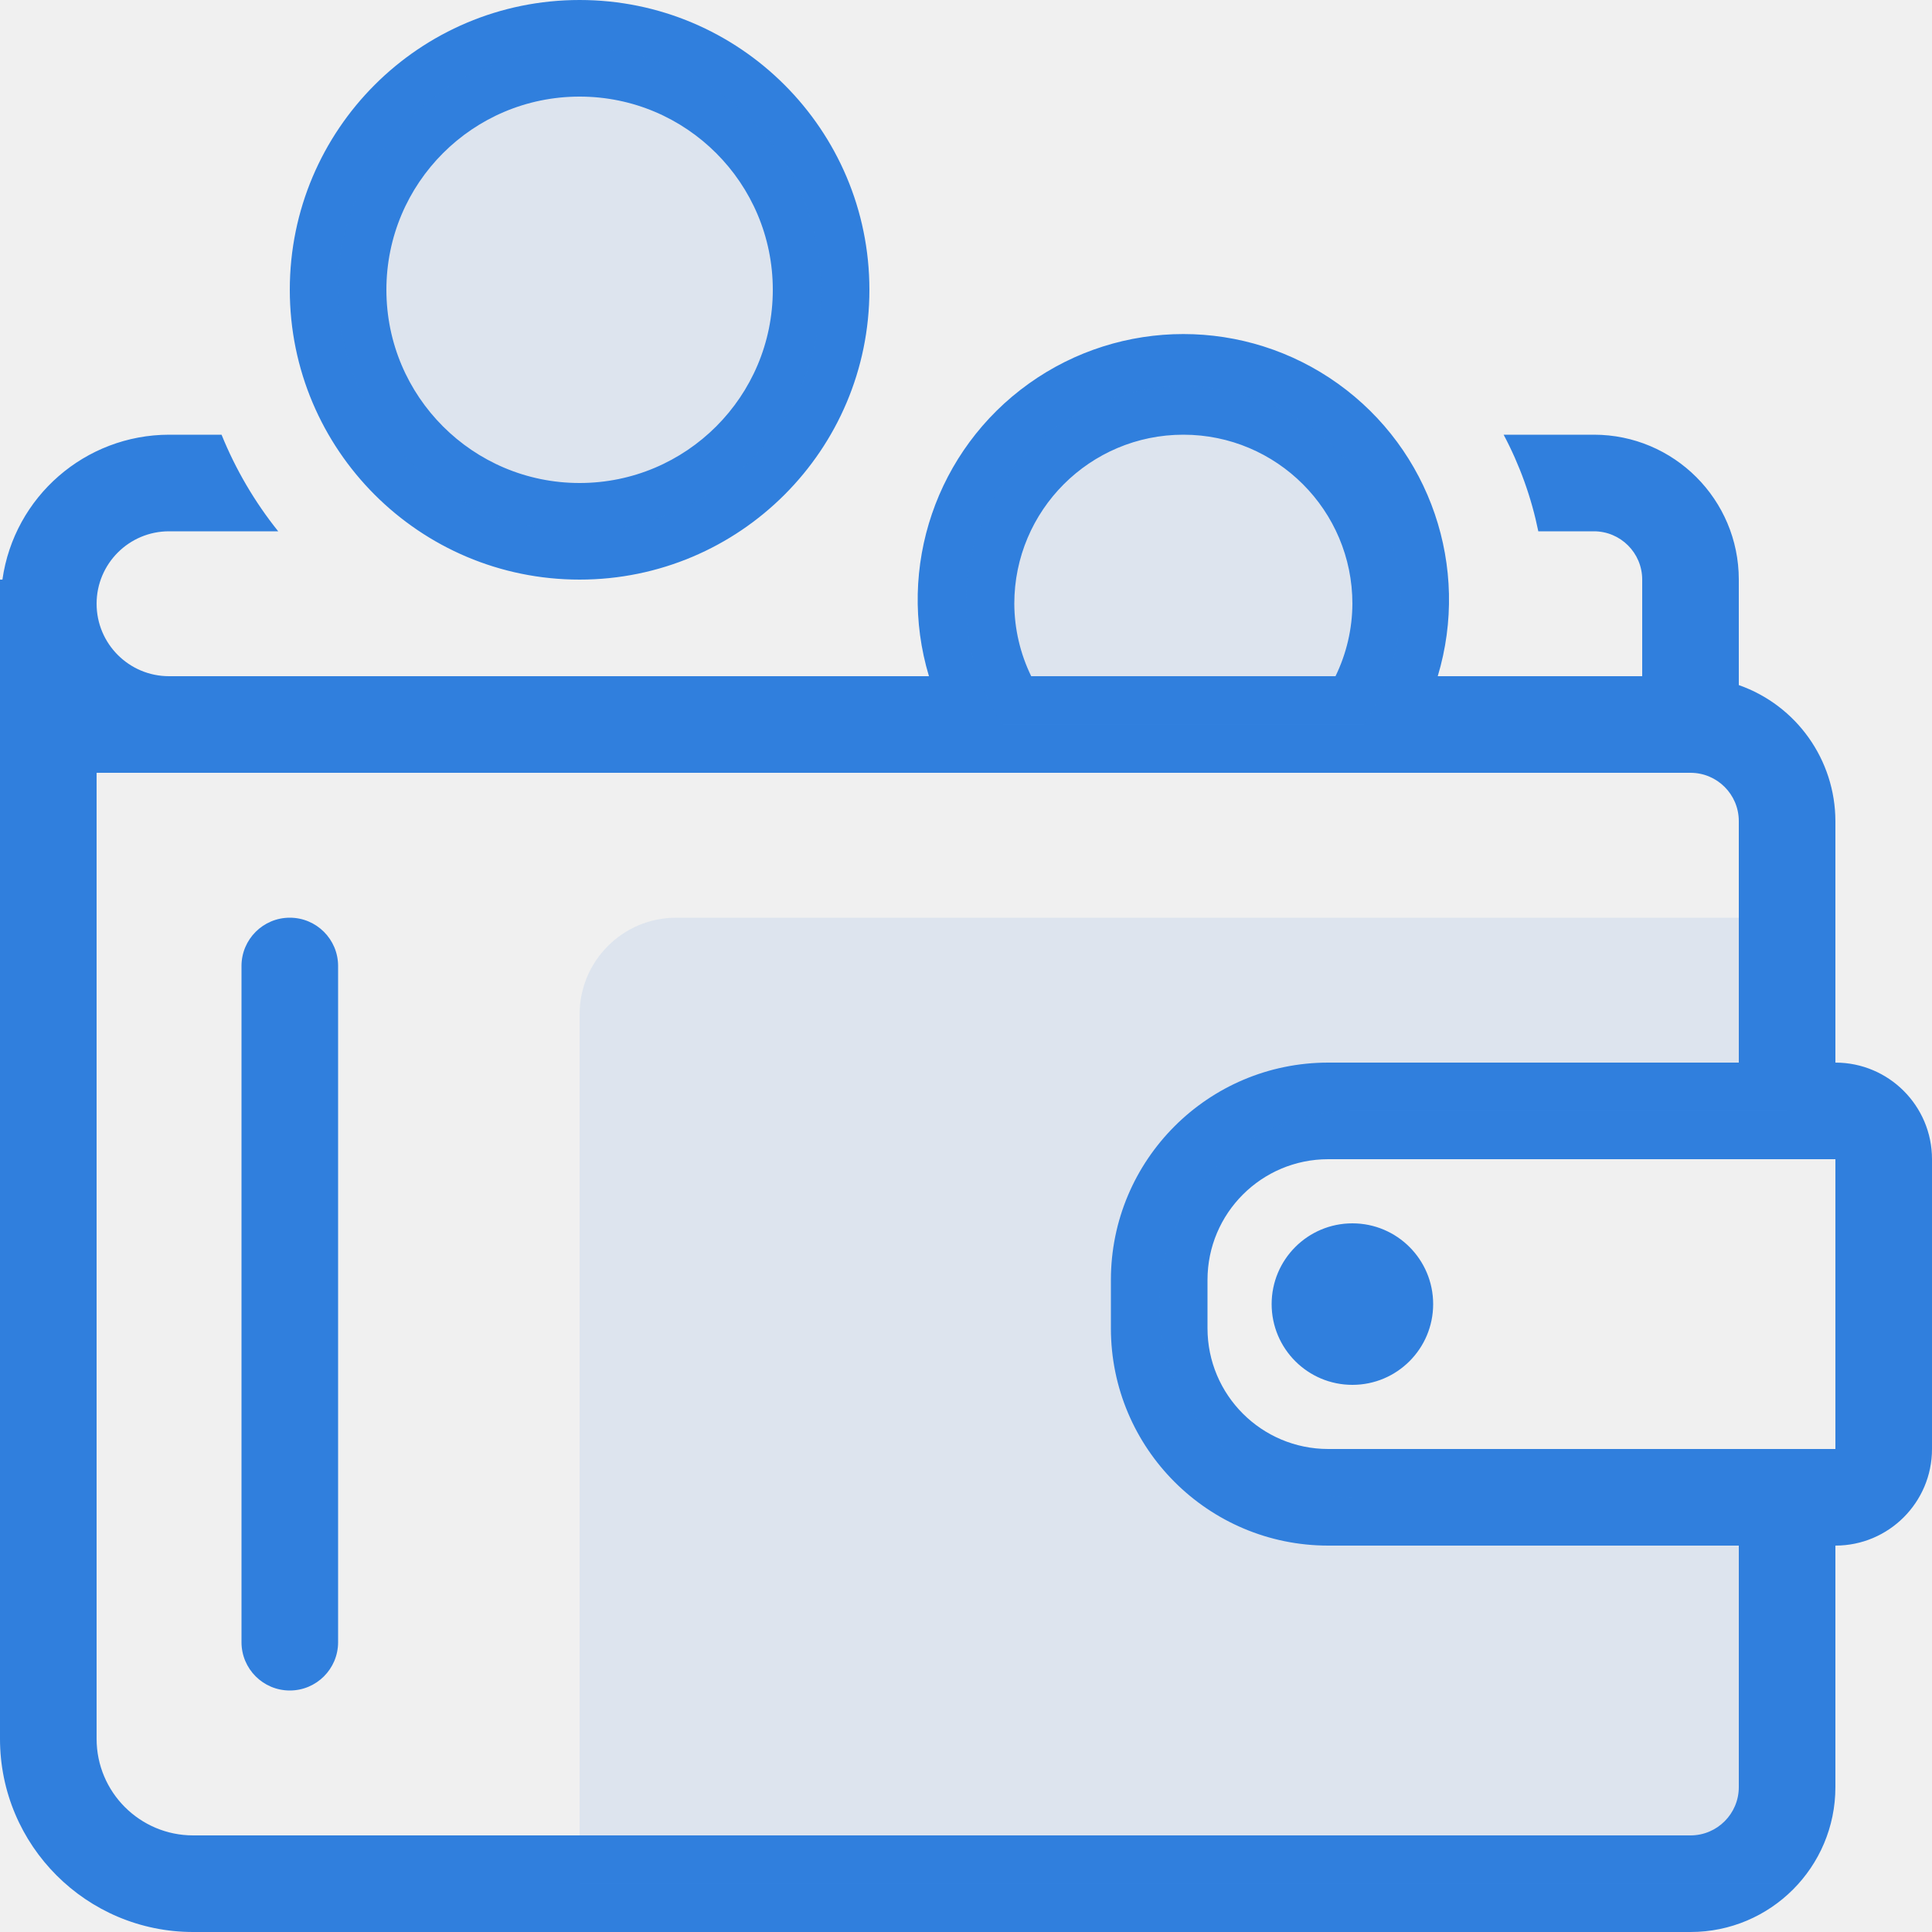
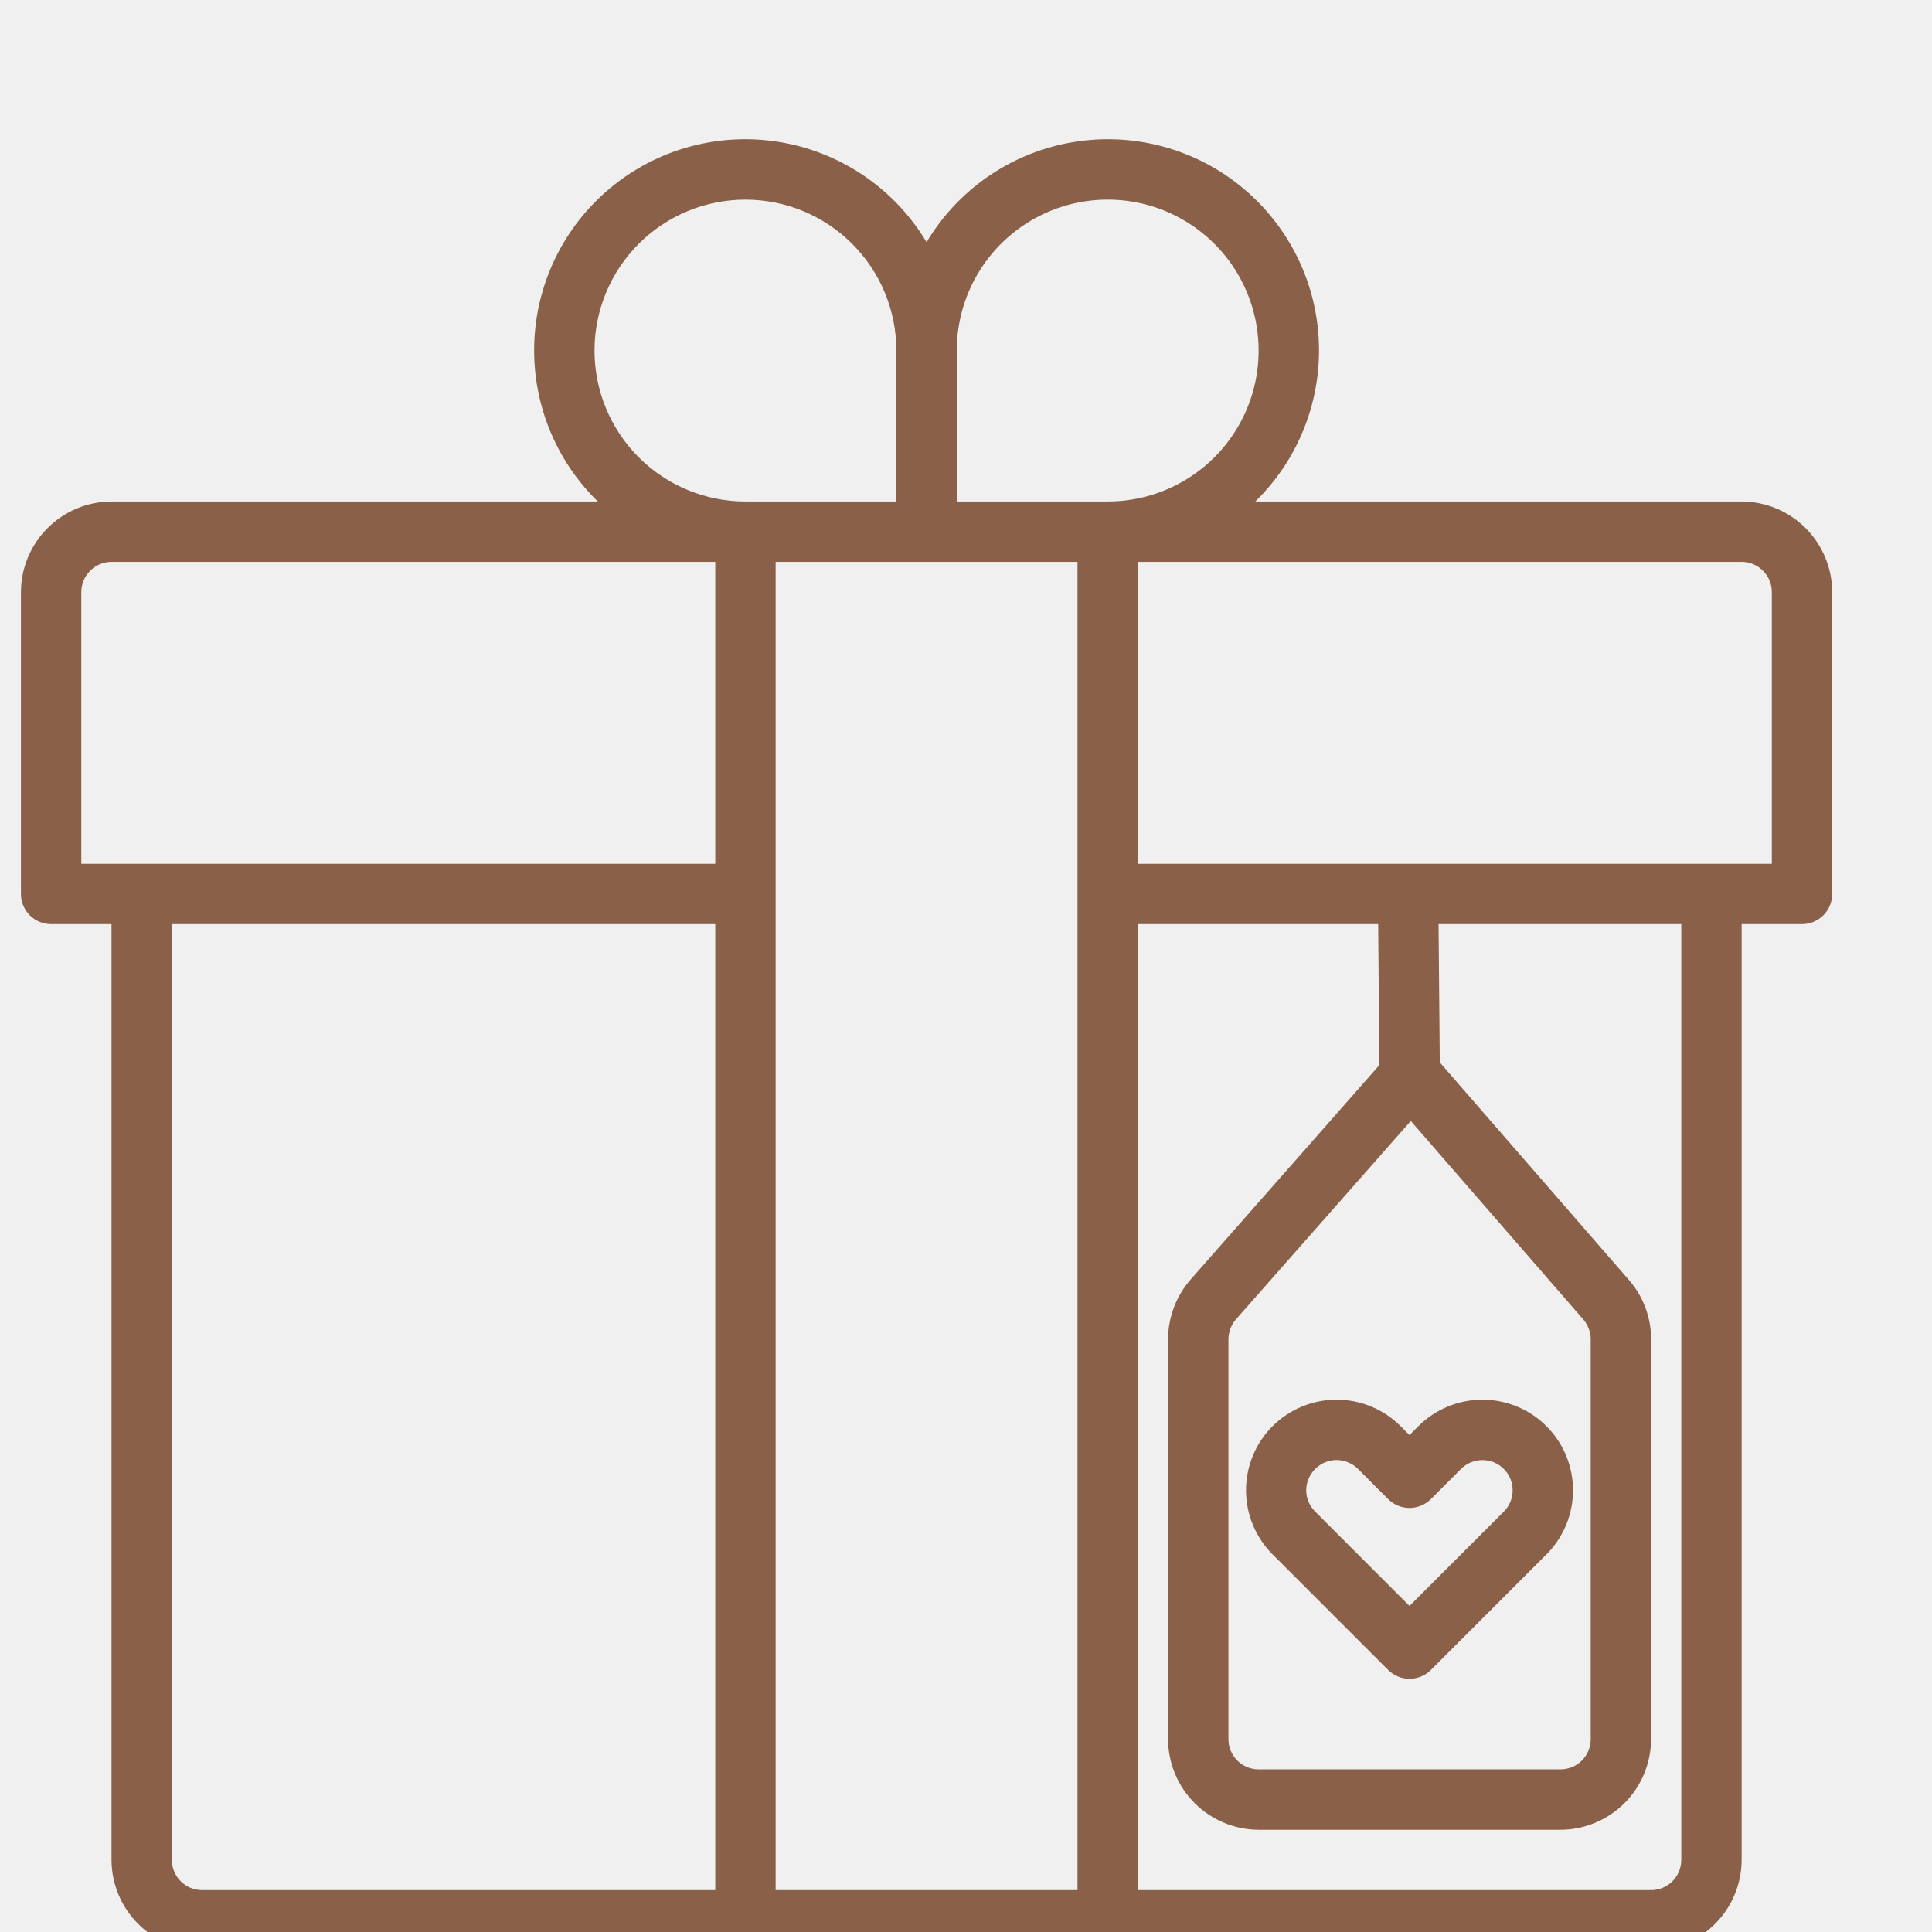
- <svg xmlns="http://www.w3.org/2000/svg" id="Group_8_copy_2" data-name="Group 8 copy 2" width="40" height="40" viewBox="0 0 40 40">
+ <svg xmlns="http://www.w3.org/2000/svg" width="49" height="49" viewBox="0 0 49 49" fill="none">
+   <g clip-path="url(#clip0_1500_4580)">
+     <path fill-rule="evenodd" clip-rule="evenodd" d="M31.838 12.719H44.172C44.781 12.721 45.364 12.963 45.794 13.394C46.224 13.824 46.467 14.407 46.469 15.016V22.672C46.469 22.875 46.388 23.07 46.245 23.214C46.101 23.357 45.906 23.438 45.703 23.438H44.172V47.172C44.17 47.781 43.928 48.364 43.497 48.794C43.067 49.225 42.484 49.467 41.875 49.469H5.125C4.516 49.467 3.933 49.225 3.503 48.794C3.073 48.364 2.83 47.781 2.828 47.172V23.438H1.297C1.094 23.438 0.899 23.357 0.755 23.214C0.612 23.07 0.531 22.875 0.531 22.672V15.016C0.533 14.407 0.776 13.824 1.206 13.394C1.636 12.963 2.22 12.721 2.828 12.719H15.162C14.617 12.187 14.191 11.545 13.914 10.835C13.637 10.126 13.514 9.365 13.554 8.605C13.594 7.844 13.796 7.101 14.146 6.424C14.497 5.748 14.987 5.154 15.585 4.682C16.183 4.21 16.875 3.871 17.615 3.688C18.354 3.505 19.124 3.482 19.873 3.62C20.622 3.758 21.333 4.055 21.959 4.49C22.584 4.925 23.11 5.488 23.5 6.142C23.89 5.488 24.416 4.925 25.041 4.49C25.667 4.055 26.378 3.758 27.127 3.62C27.876 3.482 28.646 3.505 29.385 3.688C30.125 3.871 30.817 4.21 31.415 4.682C32.013 5.154 32.503 5.748 32.854 6.424C33.204 7.101 33.406 7.844 33.446 8.605C33.486 9.365 33.363 10.126 33.086 10.835C32.809 11.545 32.383 12.187 31.838 12.719ZM5.125 47.938H18.141V23.438H4.359V47.172C4.359 47.375 4.44 47.57 4.584 47.714C4.727 47.857 4.922 47.938 5.125 47.938ZM2.062 21.907H18.141V14.25H2.828C2.625 14.25 2.43 14.331 2.287 14.475C2.143 14.618 2.062 14.813 2.062 15.016V21.907ZM16.199 6.184C15.481 6.902 15.078 7.876 15.078 8.891C15.078 9.906 15.481 10.88 16.199 11.598C16.917 12.316 17.891 12.719 18.906 12.719H22.734V8.891C22.734 7.876 22.331 6.902 21.613 6.184C20.895 5.466 19.922 5.063 18.906 5.063C17.891 5.063 16.917 5.466 16.199 6.184ZM19.672 14.25V47.938H27.328V14.25H19.672ZM24.266 8.891V12.719H28.094C28.851 12.719 29.591 12.495 30.221 12.074C30.85 11.653 31.341 11.055 31.631 10.356C31.92 9.656 31.996 8.887 31.848 8.144C31.701 7.402 31.336 6.719 30.801 6.184C30.265 5.649 29.583 5.284 28.841 5.136C28.098 4.989 27.328 5.064 26.629 5.354C25.929 5.644 25.331 6.135 24.911 6.764C24.49 7.394 24.266 8.134 24.266 8.891ZM42.416 47.714C42.56 47.57 42.641 47.375 42.641 47.172V23.438H36.485L36.516 26.944L41.308 32.457C41.675 32.874 41.876 33.41 41.875 33.965V44.11C41.873 44.718 41.631 45.301 41.2 45.732C40.77 46.162 40.187 46.405 39.578 46.407H31.922C31.313 46.405 30.73 46.162 30.3 45.732C29.869 45.301 29.627 44.718 29.625 44.11V33.965C29.627 33.407 29.831 32.868 30.199 32.449L34.984 27.013L34.954 23.438H28.859V47.938H41.875C42.078 47.938 42.273 47.857 42.416 47.714ZM40.152 33.46L35.781 28.43L31.348 33.46C31.226 33.6 31.158 33.779 31.156 33.965V44.11C31.156 44.313 31.237 44.508 31.381 44.651C31.524 44.795 31.719 44.875 31.922 44.875H39.578C39.781 44.875 39.976 44.795 40.12 44.651C40.263 44.508 40.344 44.313 40.344 44.11V33.965C40.343 33.779 40.275 33.599 40.152 33.46ZM28.859 21.907H44.938V15.016C44.938 14.813 44.857 14.618 44.713 14.475C44.57 14.331 44.375 14.25 44.172 14.25H28.859V21.907ZM35.748 42.578C35.545 42.578 35.351 42.498 35.207 42.354L32.275 39.422C31.844 38.991 31.602 38.406 31.602 37.797C31.602 37.188 31.843 36.603 32.274 36.172C32.705 35.741 33.29 35.499 33.899 35.499C34.509 35.499 35.093 35.741 35.524 36.172L35.748 36.397L35.973 36.172C36.186 35.959 36.439 35.79 36.718 35.674C36.997 35.559 37.295 35.499 37.597 35.499C37.899 35.499 38.198 35.558 38.477 35.674C38.755 35.789 39.009 35.958 39.222 36.172C39.435 36.385 39.605 36.638 39.72 36.917C39.836 37.196 39.895 37.494 39.895 37.796C39.895 38.098 39.836 38.397 39.721 38.675C39.605 38.954 39.436 39.208 39.223 39.421L36.29 42.354C36.146 42.498 35.951 42.578 35.748 42.578ZM33.606 37.089C33.513 37.127 33.428 37.184 33.357 37.255C33.285 37.327 33.227 37.412 33.188 37.506C33.148 37.6 33.128 37.701 33.129 37.803C33.13 37.903 33.15 38.002 33.19 38.094C33.229 38.186 33.286 38.269 33.358 38.339L35.748 40.73L38.139 38.339C38.211 38.268 38.267 38.183 38.306 38.09C38.344 37.997 38.364 37.898 38.364 37.797C38.364 37.696 38.344 37.597 38.306 37.504C38.267 37.411 38.211 37.326 38.139 37.255C38.068 37.184 37.984 37.127 37.891 37.089C37.798 37.05 37.698 37.031 37.597 37.031C37.497 37.031 37.397 37.05 37.304 37.089C37.211 37.127 37.127 37.184 37.055 37.255L36.29 38.021C36.146 38.164 35.951 38.245 35.748 38.245C35.545 38.245 35.351 38.164 35.207 38.021L34.441 37.255C34.37 37.184 34.286 37.127 34.193 37.089C34.1 37.05 34 37.03 33.899 37.03C33.799 37.03 33.699 37.05 33.606 37.089Z" fill="#8A6048" />
+   </g>
  <defs>
-     <style>
-             .cls-1, .cls-2 {
-             fill: #307fdd;
-             fill-rule: evenodd;
-             }
- 
-             .cls-2 {
-             opacity: 0.1;
-             }
-         </style>
+     <clipPath id="clip0_1500_4580">
+       <rect width="48" height="49" fill="white" transform="translate(0.25)" />
+     </clipPath>
  </defs>
-   <path id="Ellipse_1_copy" data-name="Ellipse 1 copy" class="cls-1" d="M439,92v5a3,3,0,0,1-3,3H405a4,4,0,0,1-4-4V72h0.05a3.491,3.491,0,0,1,3.45-3h1.087a8,8,0,0,0,1.173,2H404.5a1.5,1.5,0,0,0,0,3h15.733a5.5,5.5,0,1,1,10.534,0H435V72a1,1,0,0,0-1-1h-1.151a7.423,7.423,0,0,0-.718-2H434a3,3,0,0,1,3,3v2.184A2.991,2.991,0,0,1,439,77v5a2,2,0,0,1,2,2v6A2,2,0,0,1,439,92ZM429,72.5a3.5,3.5,0,0,0-7,0,3.464,3.464,0,0,0,.35,1.5h6.3A3.464,3.464,0,0,0,429,72.5Zm8,4.5a1,1,0,0,0-1-1H403V96a2,2,0,0,0,2,2h31a1,1,0,0,0,1-1V92h-8.5a4.5,4.5,0,0,1-4.5-4.5v-1a4.5,4.5,0,0,1,4.5-4.5H437V77Zm2,7H428.5a2.5,2.5,0,0,0-2.5,2.5v1a2.5,2.5,0,0,0,2.5,2.5H439V84Zm-11.672,3A1.672,1.672,0,1,1,429,88.672,1.672,1.672,0,0,1,427.328,87ZM407,95a1,1,0,0,1-1-1V80a1,1,0,0,1,2,0V94A1,1,0,0,1,407,95Zm6-23a6,6,0,1,1,6-6A6,6,0,0,1,413,72Zm0-10a4,4,0,1,0,4,4A4,4,0,0,0,413,62Z" transform="translate(-401 -60)" />
-   <path class="cls-2" d="M429,83a4,4,0,0,0,0,8h9v8H413V81a2,2,0,0,1,2-2h23v4h-9Zm-7.24-8a4.5,4.5,0,1,1,7.48,0h-7.48ZM413,71a5,5,0,1,1,5-5A5,5,0,0,1,413,71Z" transform="translate(-401 -60)" />
</svg>
